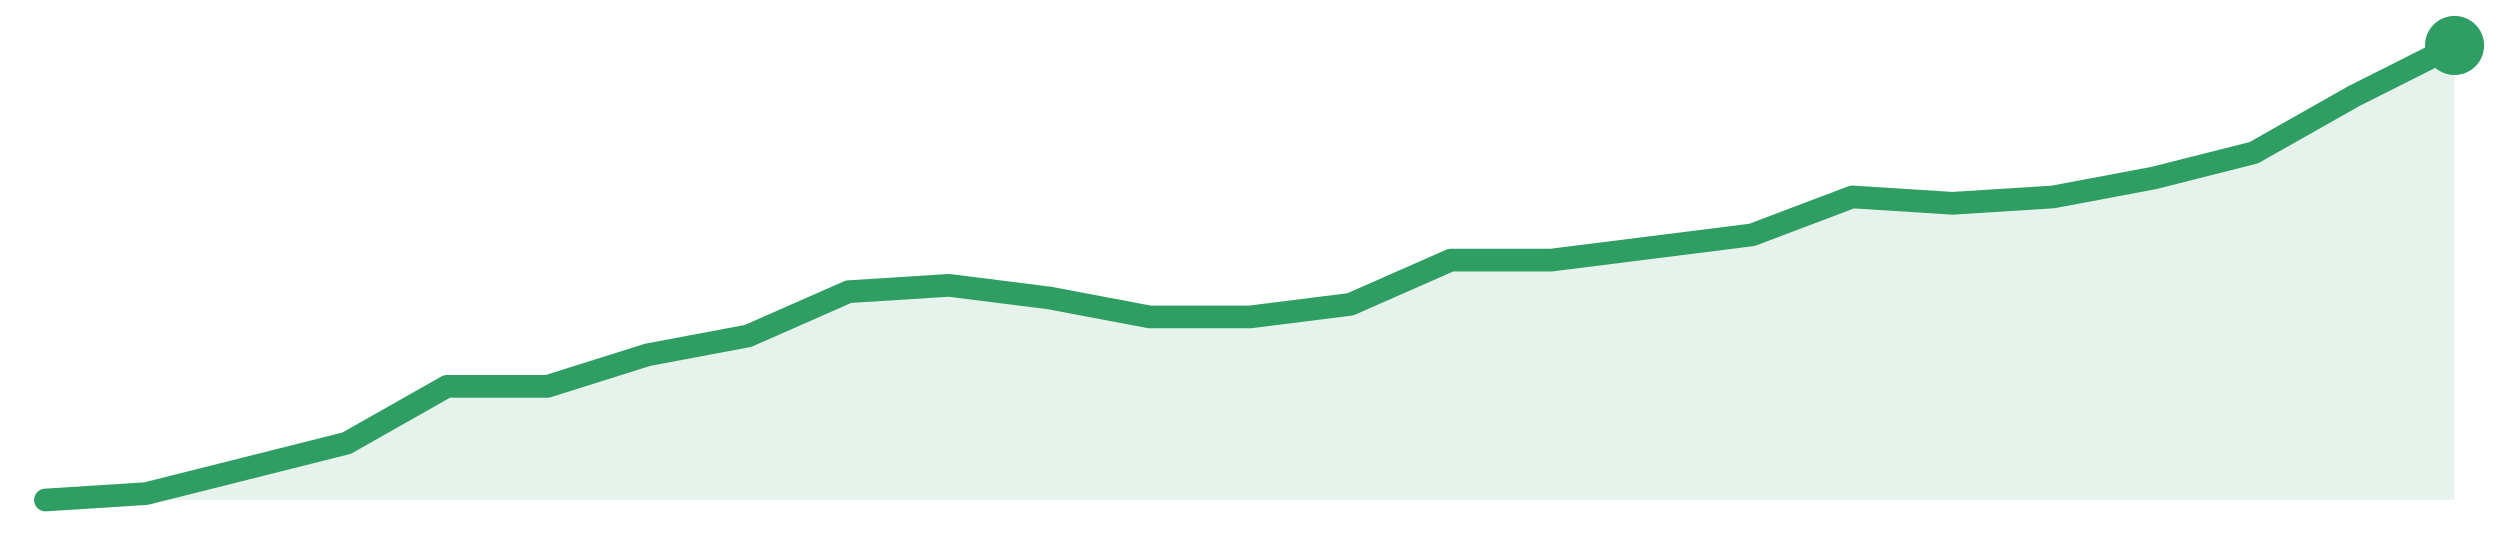
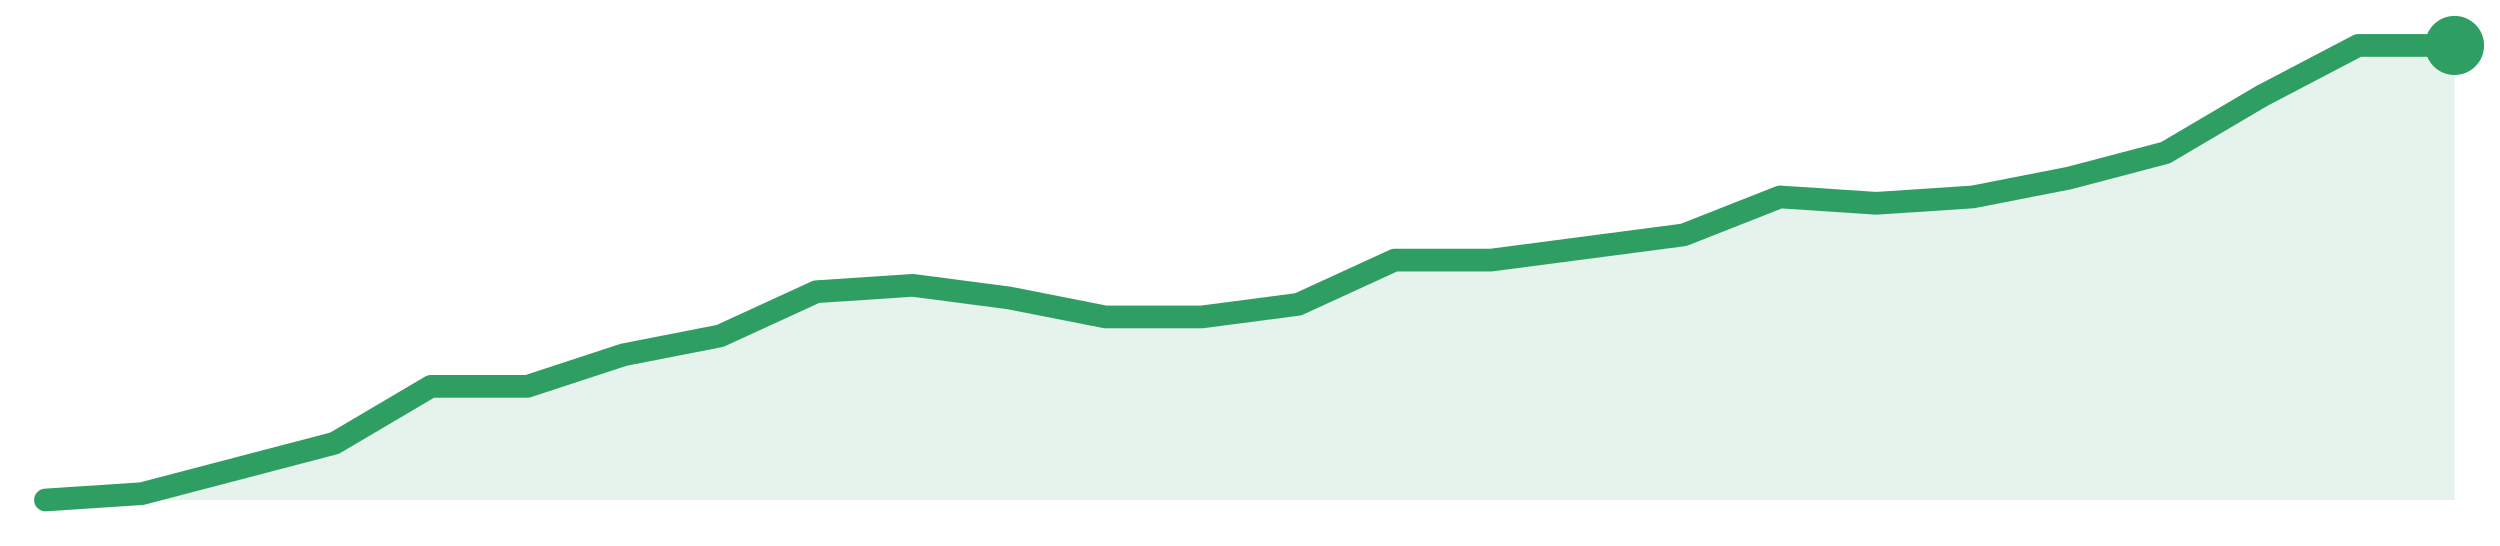
<svg xmlns="http://www.w3.org/2000/svg" width="220" height="48" viewBox="0 0 220 48" role="img" aria-label="trend">
-   <path d="M4.0,44.0 L4.0,44.0 L12.83,43.44 L21.67,41.22 L30.5,39.0 L39.33,34.0 L48.17,34.0 L57.0,31.22 L65.83,29.56 L74.67,25.67 L83.5,25.11 L92.33,26.22 L101.17,27.89 L110.0,27.89 L118.83,26.78 L127.67,22.89 L136.5,22.89 L145.33,21.78 L154.17,20.67 L163.0,17.33 L171.83,17.89 L180.67,17.33 L189.5,15.67 L198.33,13.44 L207.17,8.44 L216.0,4.0 L216.0,44.0 Z" fill="#2f9e631f" />
-   <path d="M4.0,44.0 L12.83,43.44 L21.67,41.22 L30.5,39.0 L39.33,34.0 L48.17,34.0 L57.0,31.22 L65.83,29.56 L74.67,25.67 L83.5,25.11 L92.33,26.22 L101.17,27.89 L110.0,27.89 L118.83,26.78 L127.67,22.89 L136.5,22.89 L145.33,21.78 L154.17,20.67 L163.0,17.33 L171.83,17.89 L180.67,17.33 L189.5,15.67 L198.33,13.44 L207.17,8.44 L216.0,4.0" fill="none" stroke="#2f9e63" stroke-width="2" stroke-linejoin="round" stroke-linecap="round" />
+   <path d="M4.0,44.0 L4.0,44.0 L12.48,43.44 L20.96,41.22 L29.44,39.0 L37.92,34.0 L46.4,34.0 L54.88,31.22 L63.36,29.56 L71.84,25.67 L80.32,25.11 L88.8,26.22 L97.28,27.89 L105.76,27.89 L114.24,26.78 L122.72,22.89 L131.2,22.89 L139.68,21.78 L148.16,20.67 L156.64,17.33 L165.12,17.89 L173.6,17.33 L182.08,15.67 L190.56,13.44 L199.04,8.44 L207.52,4.0 L216.0,4.0 L216.0,44.0 Z" fill="#2f9e631f" />
+   <path d="M4.0,44.0 L12.48,43.44 L20.96,41.22 L29.44,39.0 L37.92,34.0 L46.4,34.0 L54.88,31.22 L63.36,29.56 L71.84,25.67 L80.32,25.11 L88.8,26.22 L97.28,27.89 L105.76,27.89 L114.24,26.78 L122.72,22.89 L131.2,22.89 L139.68,21.78 L148.16,20.67 L156.64,17.33 L165.12,17.89 L173.6,17.33 L182.08,15.67 L190.56,13.44 L199.04,8.44 L207.52,4.0 L216.0,4.0" fill="none" stroke="#2f9e63" stroke-width="2" stroke-linejoin="round" stroke-linecap="round" />
  <circle cx="216.0" cy="4.0" r="2.6" fill="#2f9e63" />
</svg>
